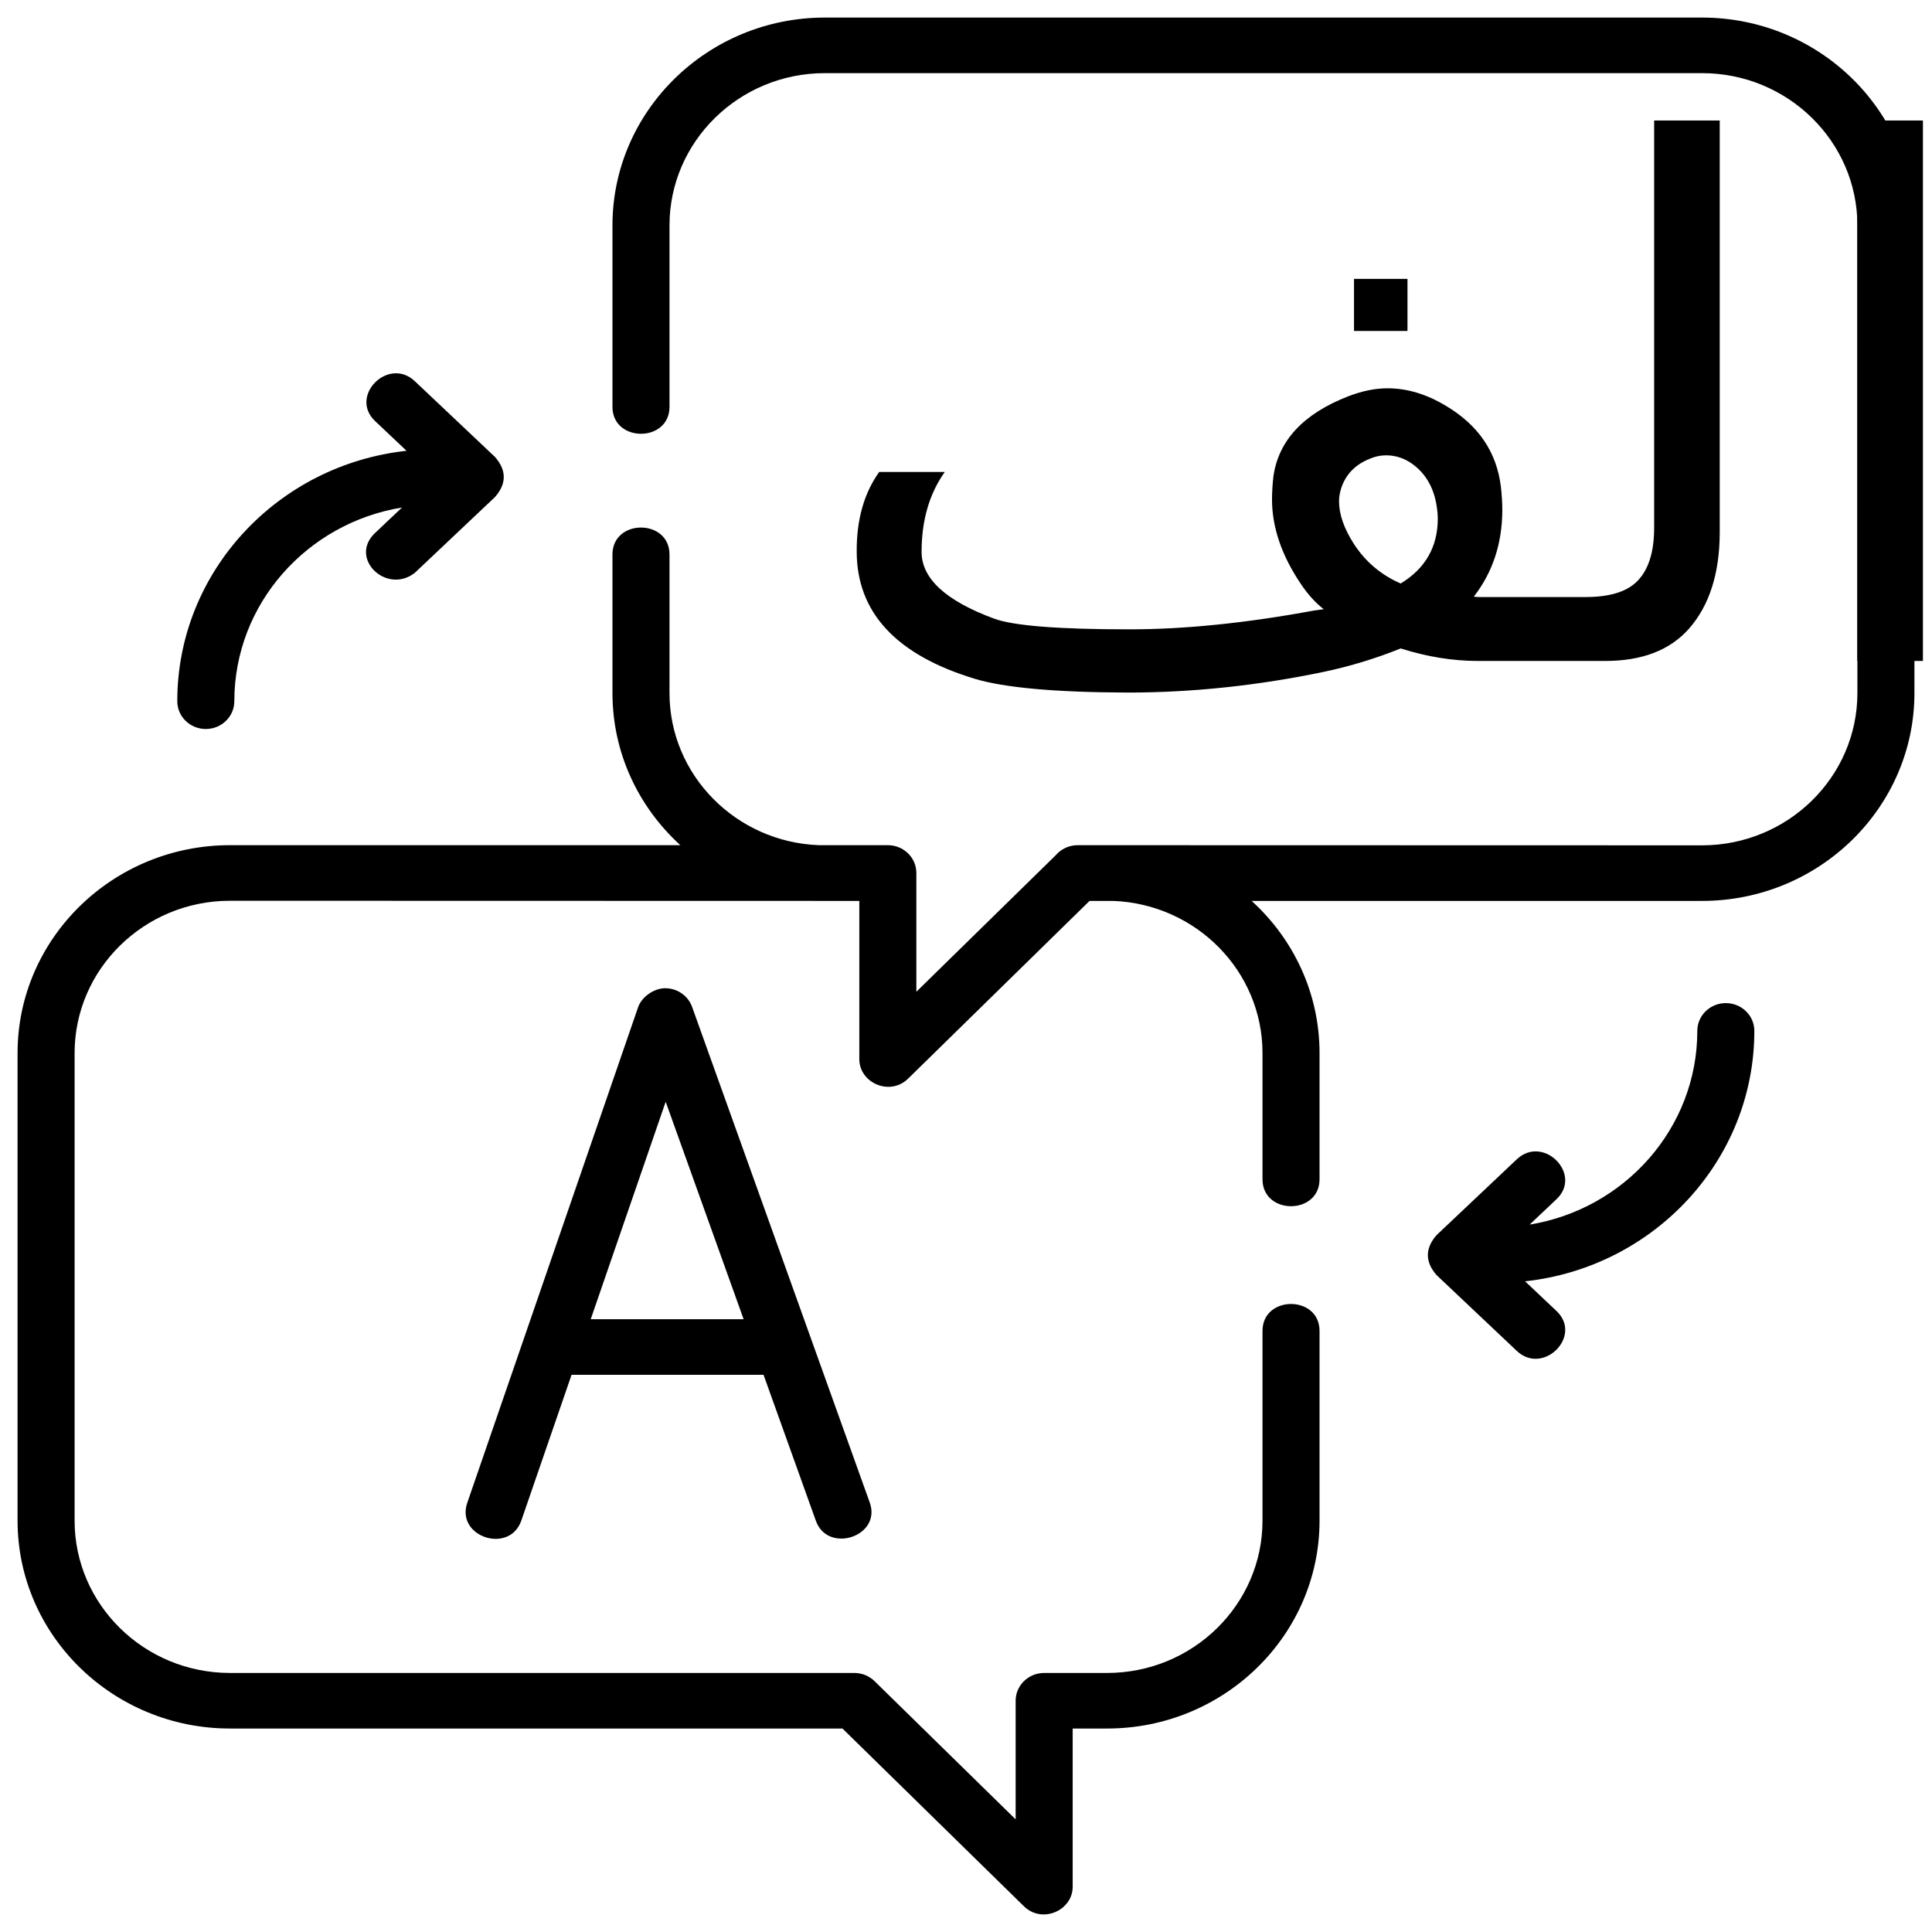
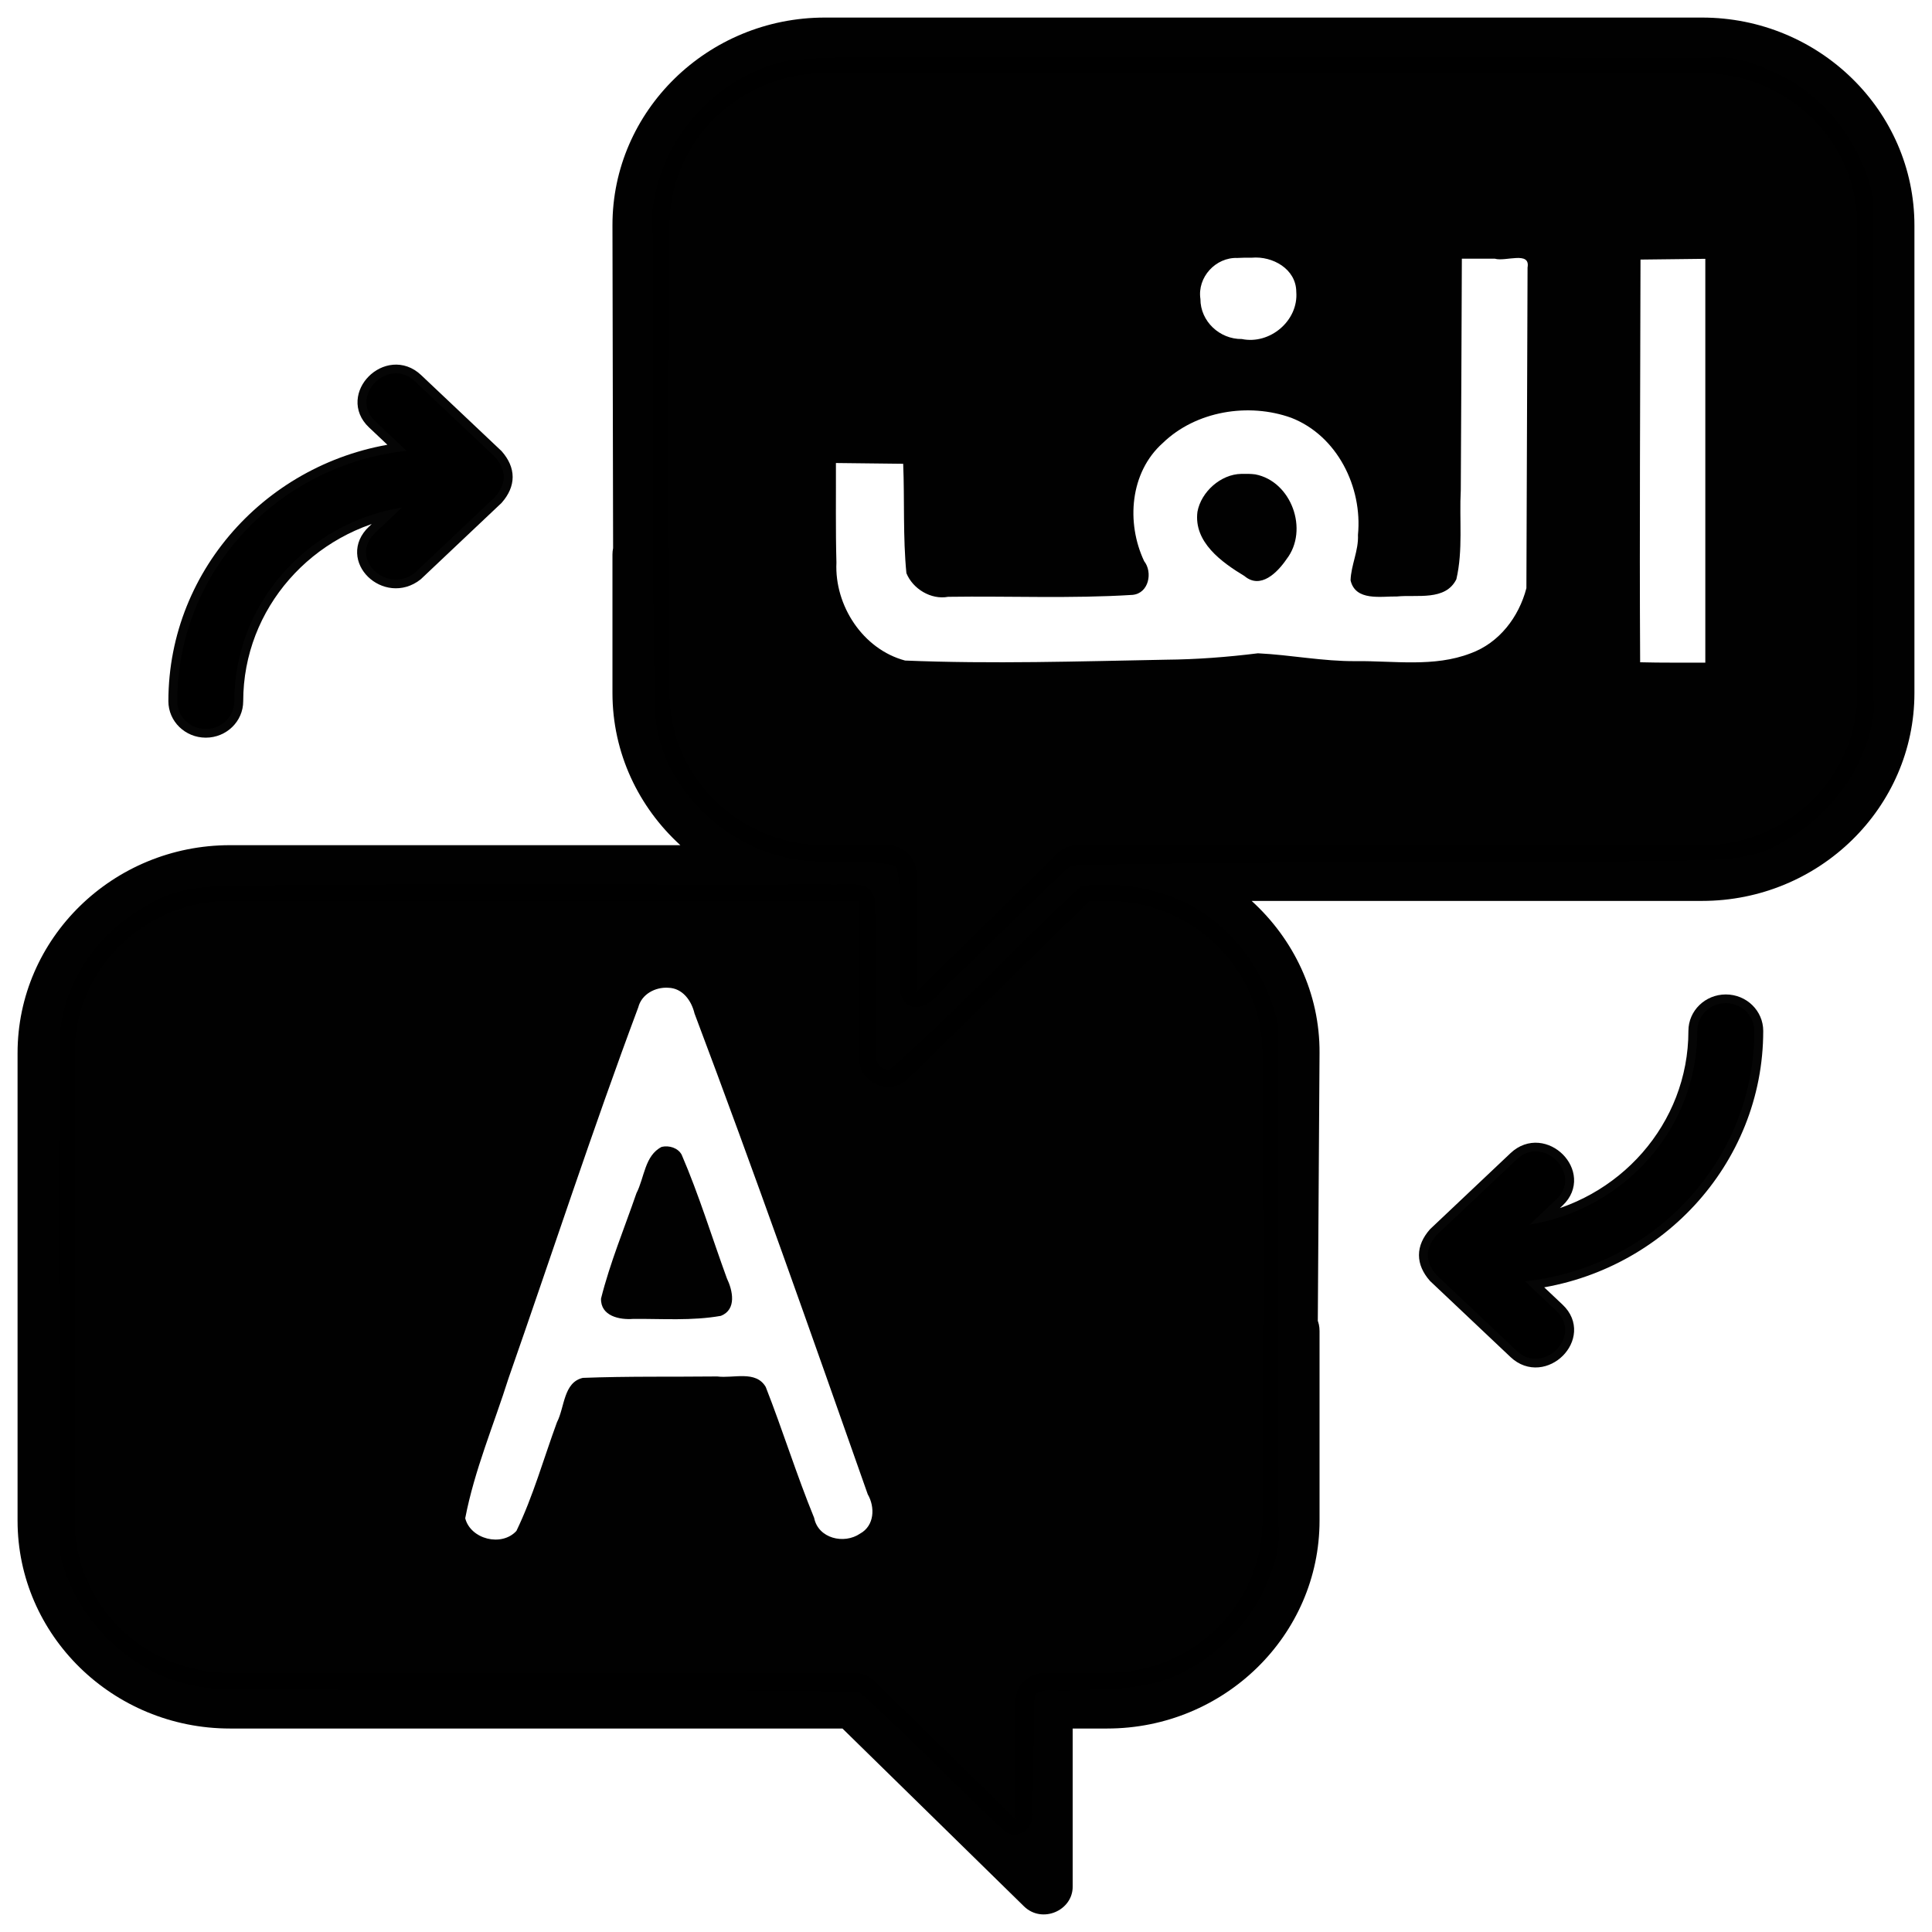
- <svg xmlns="http://www.w3.org/2000/svg" id="Layer_1" enable-background="new 0 0 511.984 511.984" height="110" viewBox="0 0 109.997 109.997" width="110" version="1.1">
+ <svg xmlns="http://www.w3.org/2000/svg" version="1.1" width="110" viewBox="0 0 109.997 109.997" height="110" enable-background="new 0 0 511.984 511.984" id="Layer_1">
  <defs id="defs17" />
  <g id="g852" transform="matrix(0.2164929,0,0,0.2109392,-0.4219565,0.9999693)">
    <g id="g12">
-       <path d="M 449.552,0 H 218.879 c -30.803,0 -55.862,25.17 -55.862,56.107 v 48.96 c 0,9.697 15,9.697 15,0 V 56.107 C 178.016,33.44 196.347,15 218.879,15 h 230.674 c 22.532,0 40.863,18.44 40.863,41.107 v 126.209 c 0,22.667 -18.331,41.107 -40.863,41.107 l -164.19,-0.041 c -2.31,0 -4.375,1.046 -5.75,2.688 l -36.677,36.871 v -32.019 c 0,-0.007 -0.001,-0.014 -0.001,-0.021 0,-0.007 0.001,-0.014 0.001,-0.021 0,-4.143 -3.357,-7.5 -7.5,-7.5 h -18.164 c -21.788,-0.853 -39.255,-18.942 -39.255,-41.066 v -37.392 c 0,-9.697 -15,-9.697 -15,0 v 37.392 c 0,16.203 6.882,30.815 17.854,41.066 H 62.431 c -30.803,0 -55.863,25.17 -55.863,56.107 v 126.209 c 0,30.938 25.061,56.107 55.863,56.107 h 161.072 l 47.728,47.982 c 4.754,4.78 12.817,1.179 12.817,-5.289 v -42.693 h 9.057 c 30.803,0 55.862,-25.17 55.862,-56.107 v -51.207 c 0,-9.697 -15,-9.697 -15,0 v 51.207 c 0,22.667 -18.331,41.107 -40.862,41.107 h -16.557 c -4.143,0 -7.5,3.357 -7.5,7.5 v 32.019 l -37.109,-37.308 c -1.407,-1.415 -3.321,-2.211 -5.317,-2.211 H 62.431 c -22.532,0 -40.863,-18.44 -40.863,-41.107 V 279.49 c 0,-22.667 18.331,-41.107 40.863,-41.107 l 165.504,0.041 v 42.693 c 0,6.468 8.063,10.069 12.817,5.289 l 47.729,-47.982 h 6.231 c 21.788,0.853 39.255,18.942 39.255,41.066 v 34.063 c 0,9.697 15,9.697 15,0 V 279.49 c 0,-16.203 -6.882,-30.815 -17.854,-41.066 h 118.438 c 30.803,0 55.863,-25.17 55.863,-56.107 V 56.107 C 505.416,25.17 480.355,0 449.552,0 Z" id="path2" />
-       <path d="m 56.071,192.024 c 4.143,0 7.5,-3.357 7.5,-7.5 0,-26.254 19.111,-48.1 44.097,-52.283 l -7.065,6.852 c -7.082,6.868 3.042,16.748 10.443,10.768 l 21.105,-20.47 c 3.038,-3.589 3.038,-7.178 0,-10.768 l -21.105,-20.47 c -6.962,-6.751 -17.405,4.017 -10.443,10.768 l 8.262,8.013 c -33.865,3.764 -60.294,32.633 -60.294,67.59 0,4.143 3.357,7.5 7.5,7.5 z" id="path4" />
-       <path d="m 455.814,266.007 c -4.143,0 -7.5,3.357 -7.5,7.5 0,26.254 -19.11,48.099 -44.097,52.282 l 7.064,-6.851 c 6.961,-6.751 -3.482,-17.519 -10.443,-10.768 l -21.105,20.469 c -3.038,3.589 -3.038,7.178 0,10.768 l 21.105,20.47 c 6.938,6.729 17.42,-4.002 10.443,-10.768 l -8.262,-8.013 c 33.865,-3.763 60.294,-32.632 60.294,-67.588 0.001,-4.144 -3.356,-7.501 -7.499,-7.501 z" id="path6" />
-       <path d="m 176.875,261.989 c -2.971,0 -6.192,2.379 -7.109,5.112 l -44.933,133.782 c -3.088,9.192 11.133,13.969 14.219,4.775 l 13.208,-39.324 h 50.491 l 13.762,39.409 c 3.138,8.984 17.359,4.211 14.162,-4.945 L 183.956,267.016 c -1.053,-3.012 -3.894,-5.027 -7.081,-5.027 z m -19.578,89.346 19.716,-58.701 20.499,58.701 z" id="path10" />
+       <path d="M 449.552,0 H 218.879 c -30.803,0 -55.922,25.17 -55.862,56.107 l 0.174,89.853 c 0.019,9.697 14.372,9.007 14.416,-0.69 L 178.017,56.107 C 178.016,33.44 196.347,15 218.879,15 h 230.674 c 22.532,0 40.863,18.44 40.863,41.107 v 126.209 c 0,22.667 -18.331,41.107 -40.863,41.107 l -164.19,-0.041 c -2.31,0 -4.375,1.046 -5.75,2.688 l -36.677,36.871 v -32.019 c 0,-0.007 -0.001,-0.014 -0.001,-0.021 0,-0.007 0.001,-0.014 0.001,-0.021 0,-4.143 -3.357,-7.5 -7.5,-7.5 h -18.164 c -21.788,-0.853 -39.255,-18.942 -39.255,-41.066 v -37.392 c 0,-9.697 -15,-9.697 -15,0 v 37.392 c 0,16.203 6.882,30.815 17.854,41.066 H 62.431 c -30.803,0 -55.863,25.17 -55.863,56.107 v 126.209 c 0,30.938 25.061,56.107 55.863,56.107 h 161.072 l 47.728,47.982 c 4.754,4.78 12.817,1.179 12.817,-5.289 v -42.693 h 9.057 c 30.803,0 55.862,-25.17 55.862,-56.107 v -51.207 c 0,-9.697 -15,-9.697 -15,0 v 51.207 c 0,22.667 -18.331,41.107 -40.862,41.107 h -16.557 c -4.143,0 -7.5,3.357 -7.5,7.5 v 32.019 l -37.109,-37.308 c -1.407,-1.415 -3.321,-2.211 -5.317,-2.211 H 62.431 c -22.532,0 -40.863,-18.44 -40.863,-41.107 V 279.49 c 0,-22.667 18.331,-41.107 40.863,-41.107 l 165.504,0.041 v 42.693 c 0,6.468 8.063,10.069 12.817,5.289 l 47.729,-47.982 h 6.231 c 21.788,0.853 39.167,18.942 39.255,41.066 l 0.3,75.432 c 0.038,9.697 14.164,9.344 14.225,-0.353 L 348.967,279.49 c 0.103,-16.203 -6.882,-30.815 -17.854,-41.066 h 118.438 c 30.803,0 55.863,-25.17 55.863,-56.107 V 56.107 C 505.416,25.17 480.355,0 449.552,0 Z" id="path2" style="fill:#000000;fill-opacity:0.996;stroke:none;stroke-width:0;stroke-miterlimit:4;stroke-dasharray:none" />
+       <path d="m 56.071,192.024 c 4.143,0 7.5,-3.357 7.5,-7.5 0,-26.254 19.111,-48.1 44.097,-52.283 l -7.065,6.852 c -7.082,6.868 3.042,16.748 10.443,10.768 l 21.105,-20.47 c 3.038,-3.589 3.038,-7.178 0,-10.768 l -21.105,-20.47 c -6.962,-6.751 -17.405,4.017 -10.443,10.768 l 8.262,8.013 c -33.865,3.764 -60.294,32.633 -60.294,67.59 0,4.143 3.357,7.5 7.5,7.5 z" id="path4" style="stroke:#000000;stroke-width:4.679;stroke-miterlimit:4;stroke-dasharray:none;stroke-opacity:0.977" />
+       <path d="m 455.814,266.007 c -4.143,0 -7.5,3.357 -7.5,7.5 0,26.254 -19.11,48.099 -44.097,52.282 l 7.064,-6.851 c 6.961,-6.751 -3.482,-17.519 -10.443,-10.768 l -21.105,20.469 c -3.038,3.589 -3.038,7.178 0,10.768 l 21.105,20.47 c 6.938,6.729 17.42,-4.002 10.443,-10.768 l -8.262,-8.013 c 33.865,-3.763 60.294,-32.632 60.294,-67.588 0.001,-4.144 -3.356,-7.501 -7.499,-7.501 z" id="path6" style="stroke:#000000;stroke-width:4.679;stroke-miterlimit:4;stroke-dasharray:none;stroke-opacity:0.977" />
+       <path d="m 176.875,261.989 c -2.971,0 -6.192,2.379 -7.109,5.112 l -44.933,133.782 c -3.088,9.192 11.133,13.969 14.219,4.775 l 13.208,-39.324 h 50.491 l 13.762,39.409 c 3.138,8.984 17.359,4.211 14.162,-4.945 L 183.956,267.016 c -1.053,-3.012 -3.894,-5.027 -7.081,-5.027 z m -19.578,89.346 19.716,-58.701 20.499,58.701 z" id="path10" style="fill:none;fill-opacity:0.995;stroke:none;stroke-width:9.827;stroke-miterlimit:4;stroke-dasharray:none;stroke-opacity:0.996" />
    </g>
-     <text xml:space="preserve" style="font-style:normal;font-weight:normal;font-size:191.994px;line-height:1000;font-family:sans-serif;letter-spacing:0px;word-spacing:0px;fill:#000000;fill-opacity:1;stroke:none;stroke-width:1" x="215.064" y="173.656" id="text857">
-       <tspan id="tspan855" x="215.064" y="173.656" style="font-style:normal;font-variant:normal;font-weight:normal;font-stretch:normal;font-size:191.994px;font-family:'B Yekan';-inkscape-font-specification:'B Yekan';stroke-width:1">الف</tspan>
+     <text xml:space="preserve" style="font-style:normal;font-weight:normal;font-size:191.994px;line-height:1000;font-family:sans-serif;letter-spacing:0px;word-spacing:0px;fill:none;fill-opacity:0.996;stroke:none;stroke-width:9.827;stroke-miterlimit:4;stroke-dasharray:none;stroke-opacity:0.996;" x="215.064" y="173.656" id="text857">
+       <tspan id="tspan855" x="215.064" y="173.656" style="font-style:normal;font-variant:normal;font-weight:normal;font-stretch:normal;font-size:191.994px;font-family:'B Yekan';-inkscape-font-specification:'B Yekan';fill:none;fill-opacity:0.996;stroke:none;stroke-width:9.827;stroke-miterlimit:4;stroke-dasharray:none;stroke-opacity:0.996;">الف</tspan>
    </text>
  </g>
+   <path style="fill:#000000;fill-opacity:0.996;fill-rule:evenodd;stroke:none;stroke-width:0.125;stroke-linejoin:bevel;stroke-miterlimit:4;stroke-dasharray:none;stroke-opacity:0.996;paint-order:markers stroke fill" d="m 61.522,50.476 c -3.666,3.423 -7.088,7.106 -10.86,10.417 -0.507,0.044 -0.858,-0.355 -0.755,-0.861 -0.143,-2.929 0.01,-5.876 -0.098,-8.798 -0.218,-1.227 -1.699,-0.814 -2.59,-0.88 -11.179,0.036 -22.359,-0.071 -33.538,0.068 -1.798,0.033 -3.695,0.089 -5.254,1.105 -3.036,1.604 -5.228,4.929 -5.032,8.421 -0.088,9.49 0.013,18.98 0.012,28.47 0.881,4.017 4.454,7.336 8.584,7.7 12.302,0.234 24.633,-0.014 36.92,0.212 2.853,2.54 5.486,5.33 8.281,7.92 0.768,0.619 1.782,-0.251 1.595,-1.131 0.037,-2.197 0.075,-4.393 0.112,-6.59 0.522,-0.532 1.435,-0.155 2.124,-0.3 2.242,-0.056 4.623,0.008 6.623,-1.181 1.728,-0.91 3.15,-2.402 4.111,-4.091 0.618,-1.305 1.213,-2.689 1.025,-4.166 -0.014,-9.499 0.027,-19.002 -0.02,-28.498 -0.738,-3.229 -3.014,-6.165 -6.19,-7.284 -1.543,-0.556 -3.246,-0.762 -4.863,-0.579 l -0.121,0.031 z m -23.483,5.763 c 0.822,0.015 1.331,0.733 1.505,1.466 3.413,9.049 6.64,18.227 9.862,27.375 0.428,0.738 0.382,1.791 -0.438,2.239 -0.908,0.622 -2.383,0.28 -2.614,-0.898 -1.003,-2.451 -1.791,-4.995 -2.756,-7.453 -0.564,-0.967 -1.847,-0.475 -2.762,-0.598 -2.549,0.028 -5.112,-0.017 -7.652,0.081 -1.108,0.255 -1.032,1.682 -1.473,2.527 -0.757,2.062 -1.354,4.21 -2.308,6.186 -0.843,0.924 -2.61,0.474 -2.915,-0.72 0.524,-2.734 1.629,-5.324 2.466,-7.973 2.464,-7.043 4.78,-14.146 7.387,-21.119 0.191,-0.748 0.962,-1.157 1.698,-1.114 z" id="path1168" transform="scale(0.9999687)" />
+   <path style="fill:#000000;fill-opacity:0.996;fill-rule:evenodd;stroke:none;stroke-width:0.125;stroke-linejoin:bevel;stroke-miterlimit:4;stroke-dasharray:none;stroke-opacity:0.996;paint-order:markers stroke fill" d="m 54.599,3.243 c -3.202,0.063 -6.421,-0.117 -9.612,0.188 -3.118,0.585 -5.827,2.874 -7.088,5.76 -0.534,1.303 -0.893,2.68 -0.74,4.1 0.052,8.813 -0.061,17.628 0.116,26.44 -0.022,1.654 0.373,3.299 1.301,4.682 1.738,2.837 4.984,4.699 8.328,4.632 1.37,0.136 2.815,-0.094 4.141,0.266 0.362,1.667 0.085,3.414 0.173,5.11 0.123,0.951 -0.376,2.25 0.593,2.865 1.194,0.316 1.801,-1.084 2.625,-1.686 2.171,-2.118 4.321,-4.26 6.533,-6.336 11.837,-0.259 23.707,-0.074 35.556,-0.277 1.712,-0.034 3.516,-0.094 4.998,-1.066 1.726,-0.911 3.147,-2.401 4.108,-4.09 0.618,-1.305 1.213,-2.689 1.025,-4.166 -0.014,-9.499 0.027,-19.002 -0.021,-28.498 C 105.928,8.055 103.79,5.255 100.807,4.021 99.692,3.521 98.521,3.135 97.283,3.289 83.055,3.274 68.827,3.246 54.599,3.243 Z M 71.274,14.672 c 1.18,-0.105 2.524,0.641 2.531,1.944 0.131,1.642 -1.497,3.017 -3.102,2.687 -1.261,0.015 -2.359,-1.009 -2.356,-2.279 -0.186,-1.239 0.868,-2.385 2.11,-2.337 0.272,-0.016 0.544,-0.019 0.816,-0.015 z m 13.834,0.056 c 0.603,0.186 2.035,-0.455 1.865,0.5 -0.022,6.087 -0.044,12.174 -0.066,18.261 -0.43,1.648 -1.553,3.123 -3.186,3.712 -2.075,0.799 -4.357,0.418 -6.524,0.442 -1.872,0.016 -3.713,-0.357 -5.574,-0.447 -1.752,0.218 -3.5,0.35 -5.244,0.365 -4.945,0.093 -9.897,0.252 -14.846,0.048 -2.403,-0.64 -4.025,-3.13 -3.91,-5.575 -0.051,-1.89 -0.021,-3.782 -0.029,-5.672 1.277,0.015 2.553,0.03 3.83,0.044 0.084,2.072 -0.019,4.174 0.183,6.227 0.361,0.889 1.395,1.529 2.376,1.347 3.498,-0.051 7.007,0.11 10.499,-0.11 0.935,-0.088 1.158,-1.294 0.661,-1.92 -1.029,-2.183 -0.812,-5.054 1.058,-6.724 1.886,-1.828 4.886,-2.315 7.322,-1.437 2.615,1.02 4.06,3.948 3.794,6.665 0.043,0.894 -0.396,1.722 -0.421,2.589 0.278,1.204 1.738,0.901 2.645,0.918 1.127,-0.115 2.76,0.268 3.378,-0.98 0.387,-1.651 0.163,-3.387 0.252,-5.072 0.028,-4.394 0.041,-8.787 0.061,-13.181 0.625,0 1.25,0 1.875,0 z m 11.986,11.498 c 0,3.834 0,7.668 0,11.502 -1.237,-0.004 -2.474,0.012 -3.711,-0.021 -0.043,-7.643 0.009,-15.286 0.021,-22.928 1.23,-0.015 2.46,-0.029 3.69,-0.043 0,3.83 0,7.66 0,11.49 z" id="path1170" transform="scale(0.9999687)" />
+   <path style="fill:#000000;fill-opacity:0.996;fill-rule:evenodd;stroke:none;stroke-width:0.125;stroke-linejoin:bevel;stroke-miterlimit:4;stroke-dasharray:none;stroke-opacity:0.996;paint-order:markers stroke fill" d="m 70.673,26.981 c -1.168,0.02 -2.286,1.021 -2.495,2.156 -0.224,1.731 1.382,2.878 2.677,3.661 0.919,0.776 1.878,-0.204 2.397,-0.963 1.282,-1.66 0.276,-4.433 -1.781,-4.826 -0.264,-0.036 -0.532,-0.032 -0.798,-0.028 z" id="path1172" transform="scale(0.9999687)" />
+   <path style="fill:#000000;fill-opacity:0.996;fill-rule:evenodd;stroke:none;stroke-width:0.125;stroke-linejoin:bevel;stroke-miterlimit:4;stroke-dasharray:none;stroke-opacity:0.996;paint-order:markers stroke fill" d="m 37.681,65.295 c -0.98,0.489 -0.988,1.764 -1.445,2.642 -0.686,1.993 -1.503,3.955 -2.016,6 -0.028,0.994 1.054,1.219 1.835,1.156 1.66,-0.013 3.354,0.118 4.993,-0.175 0.908,-0.364 0.669,-1.445 0.336,-2.138 -0.854,-2.344 -1.589,-4.754 -2.574,-7.038 -0.213,-0.39 -0.715,-0.539 -1.129,-0.445 z" id="path1174" transform="scale(0.9999687)" />
</svg>
